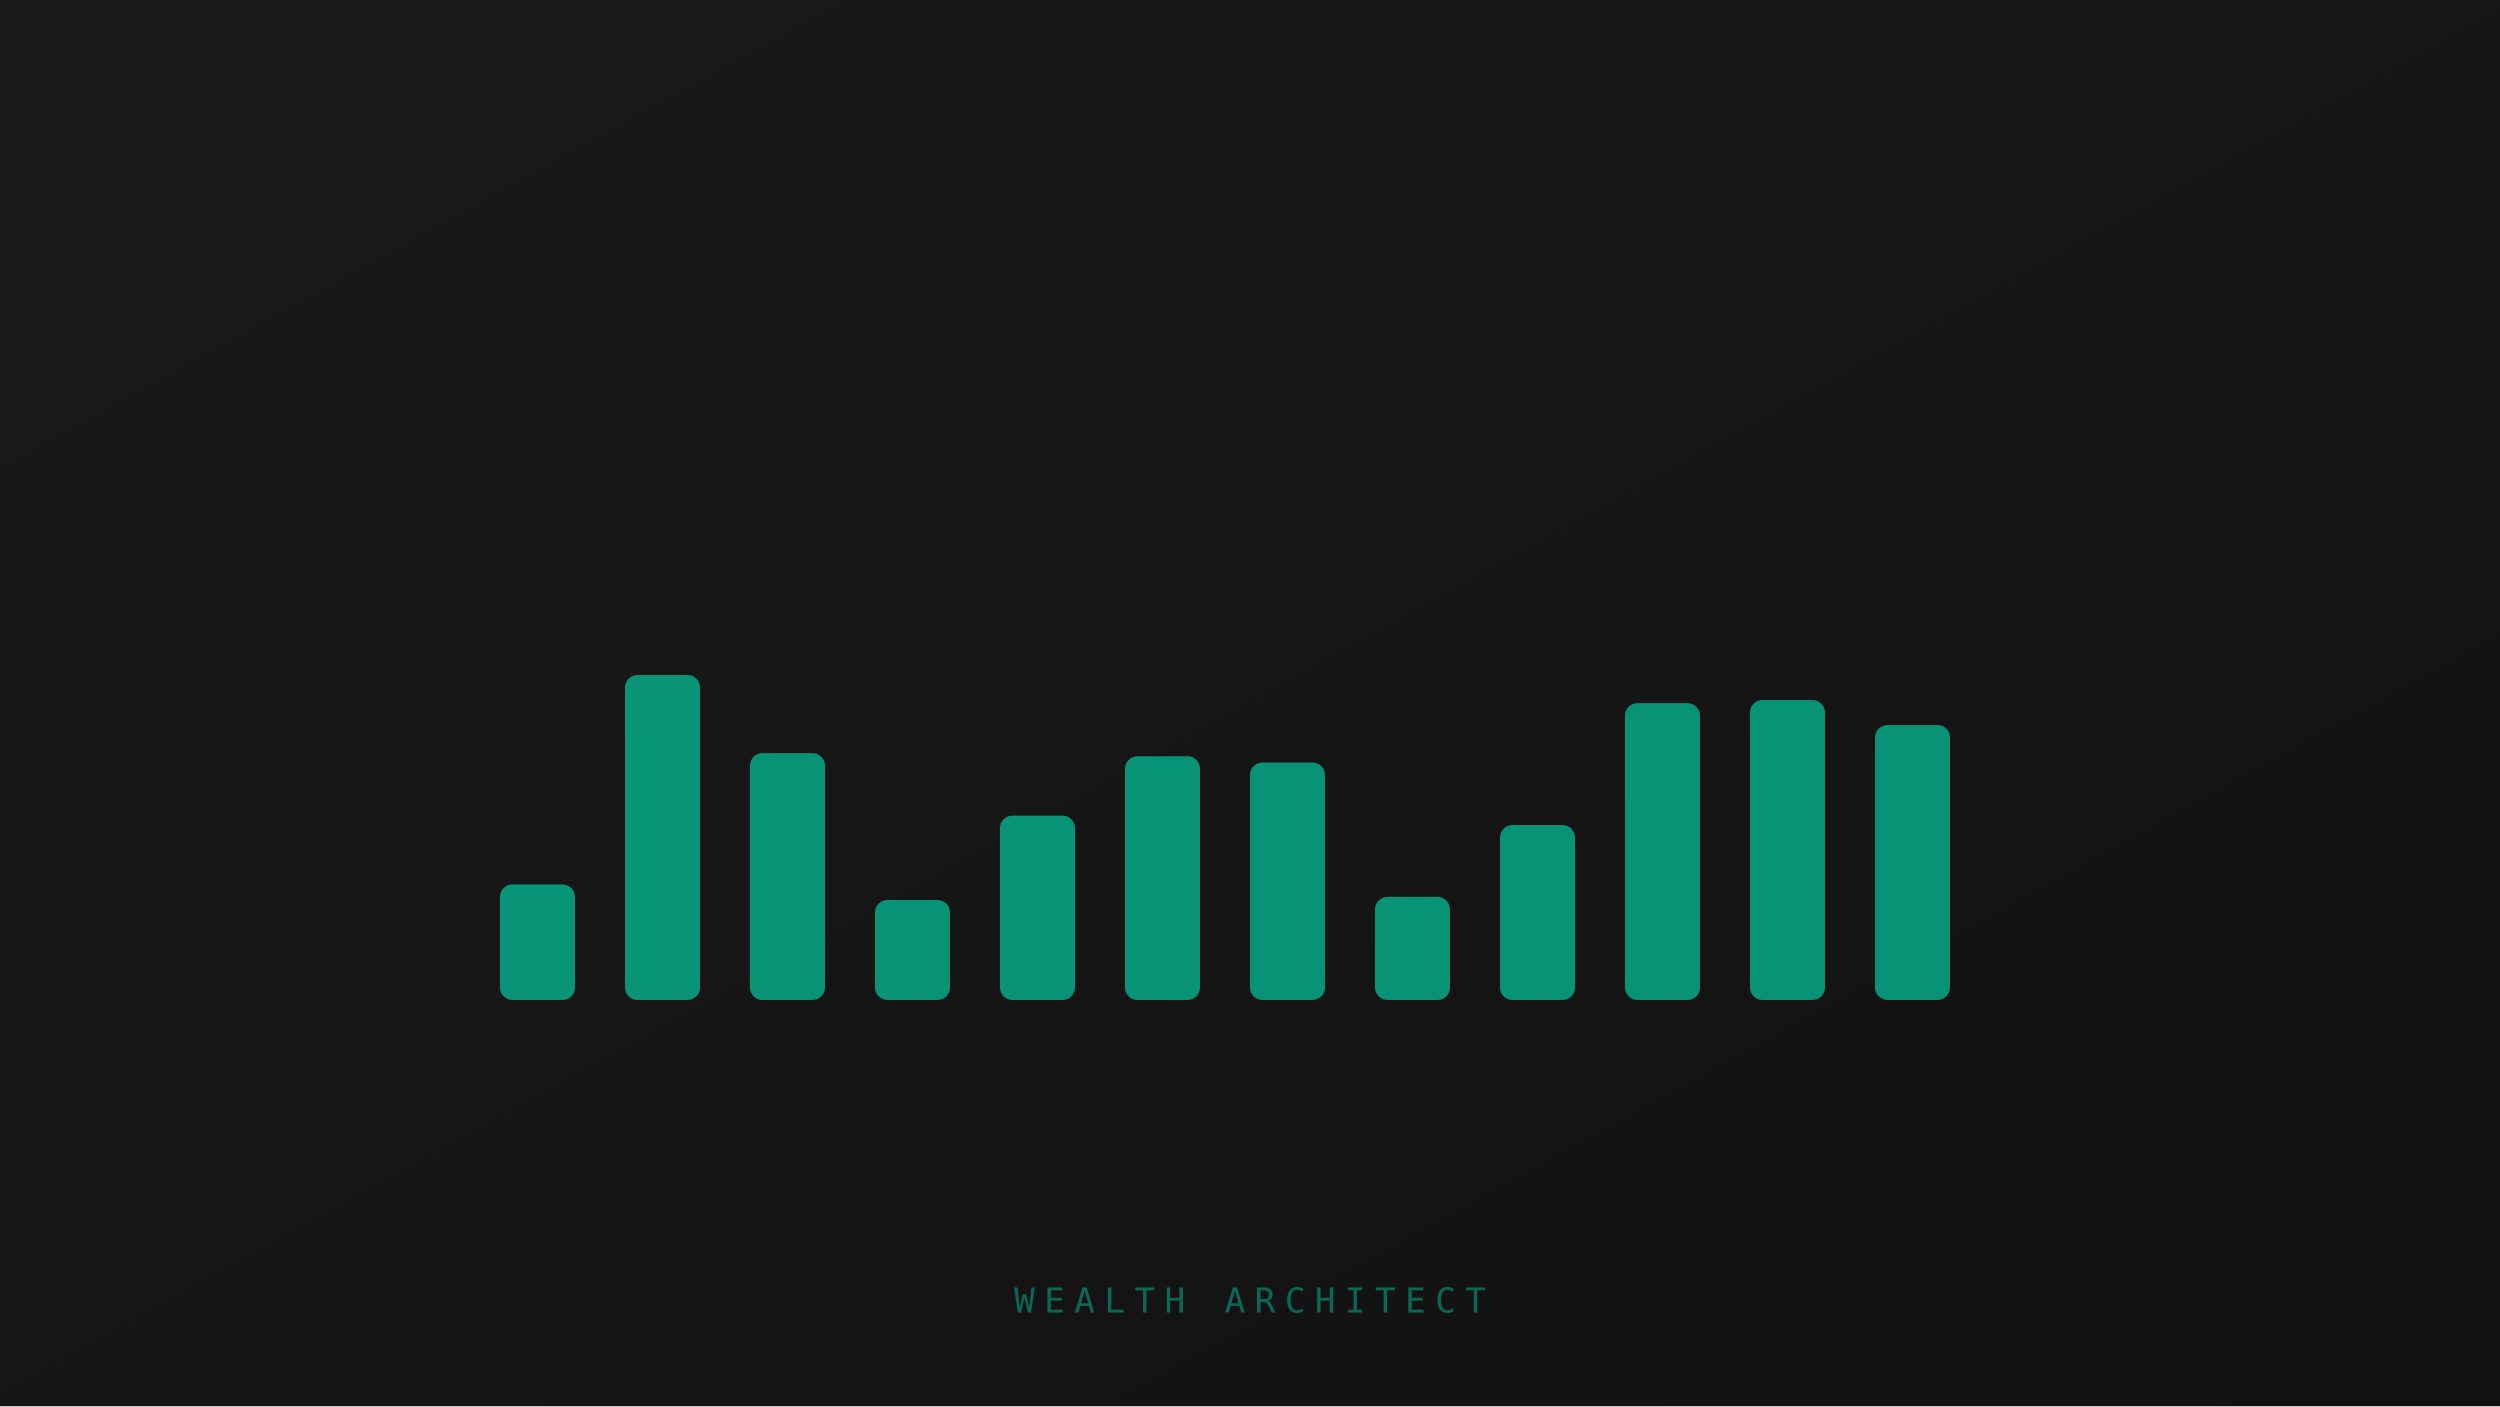
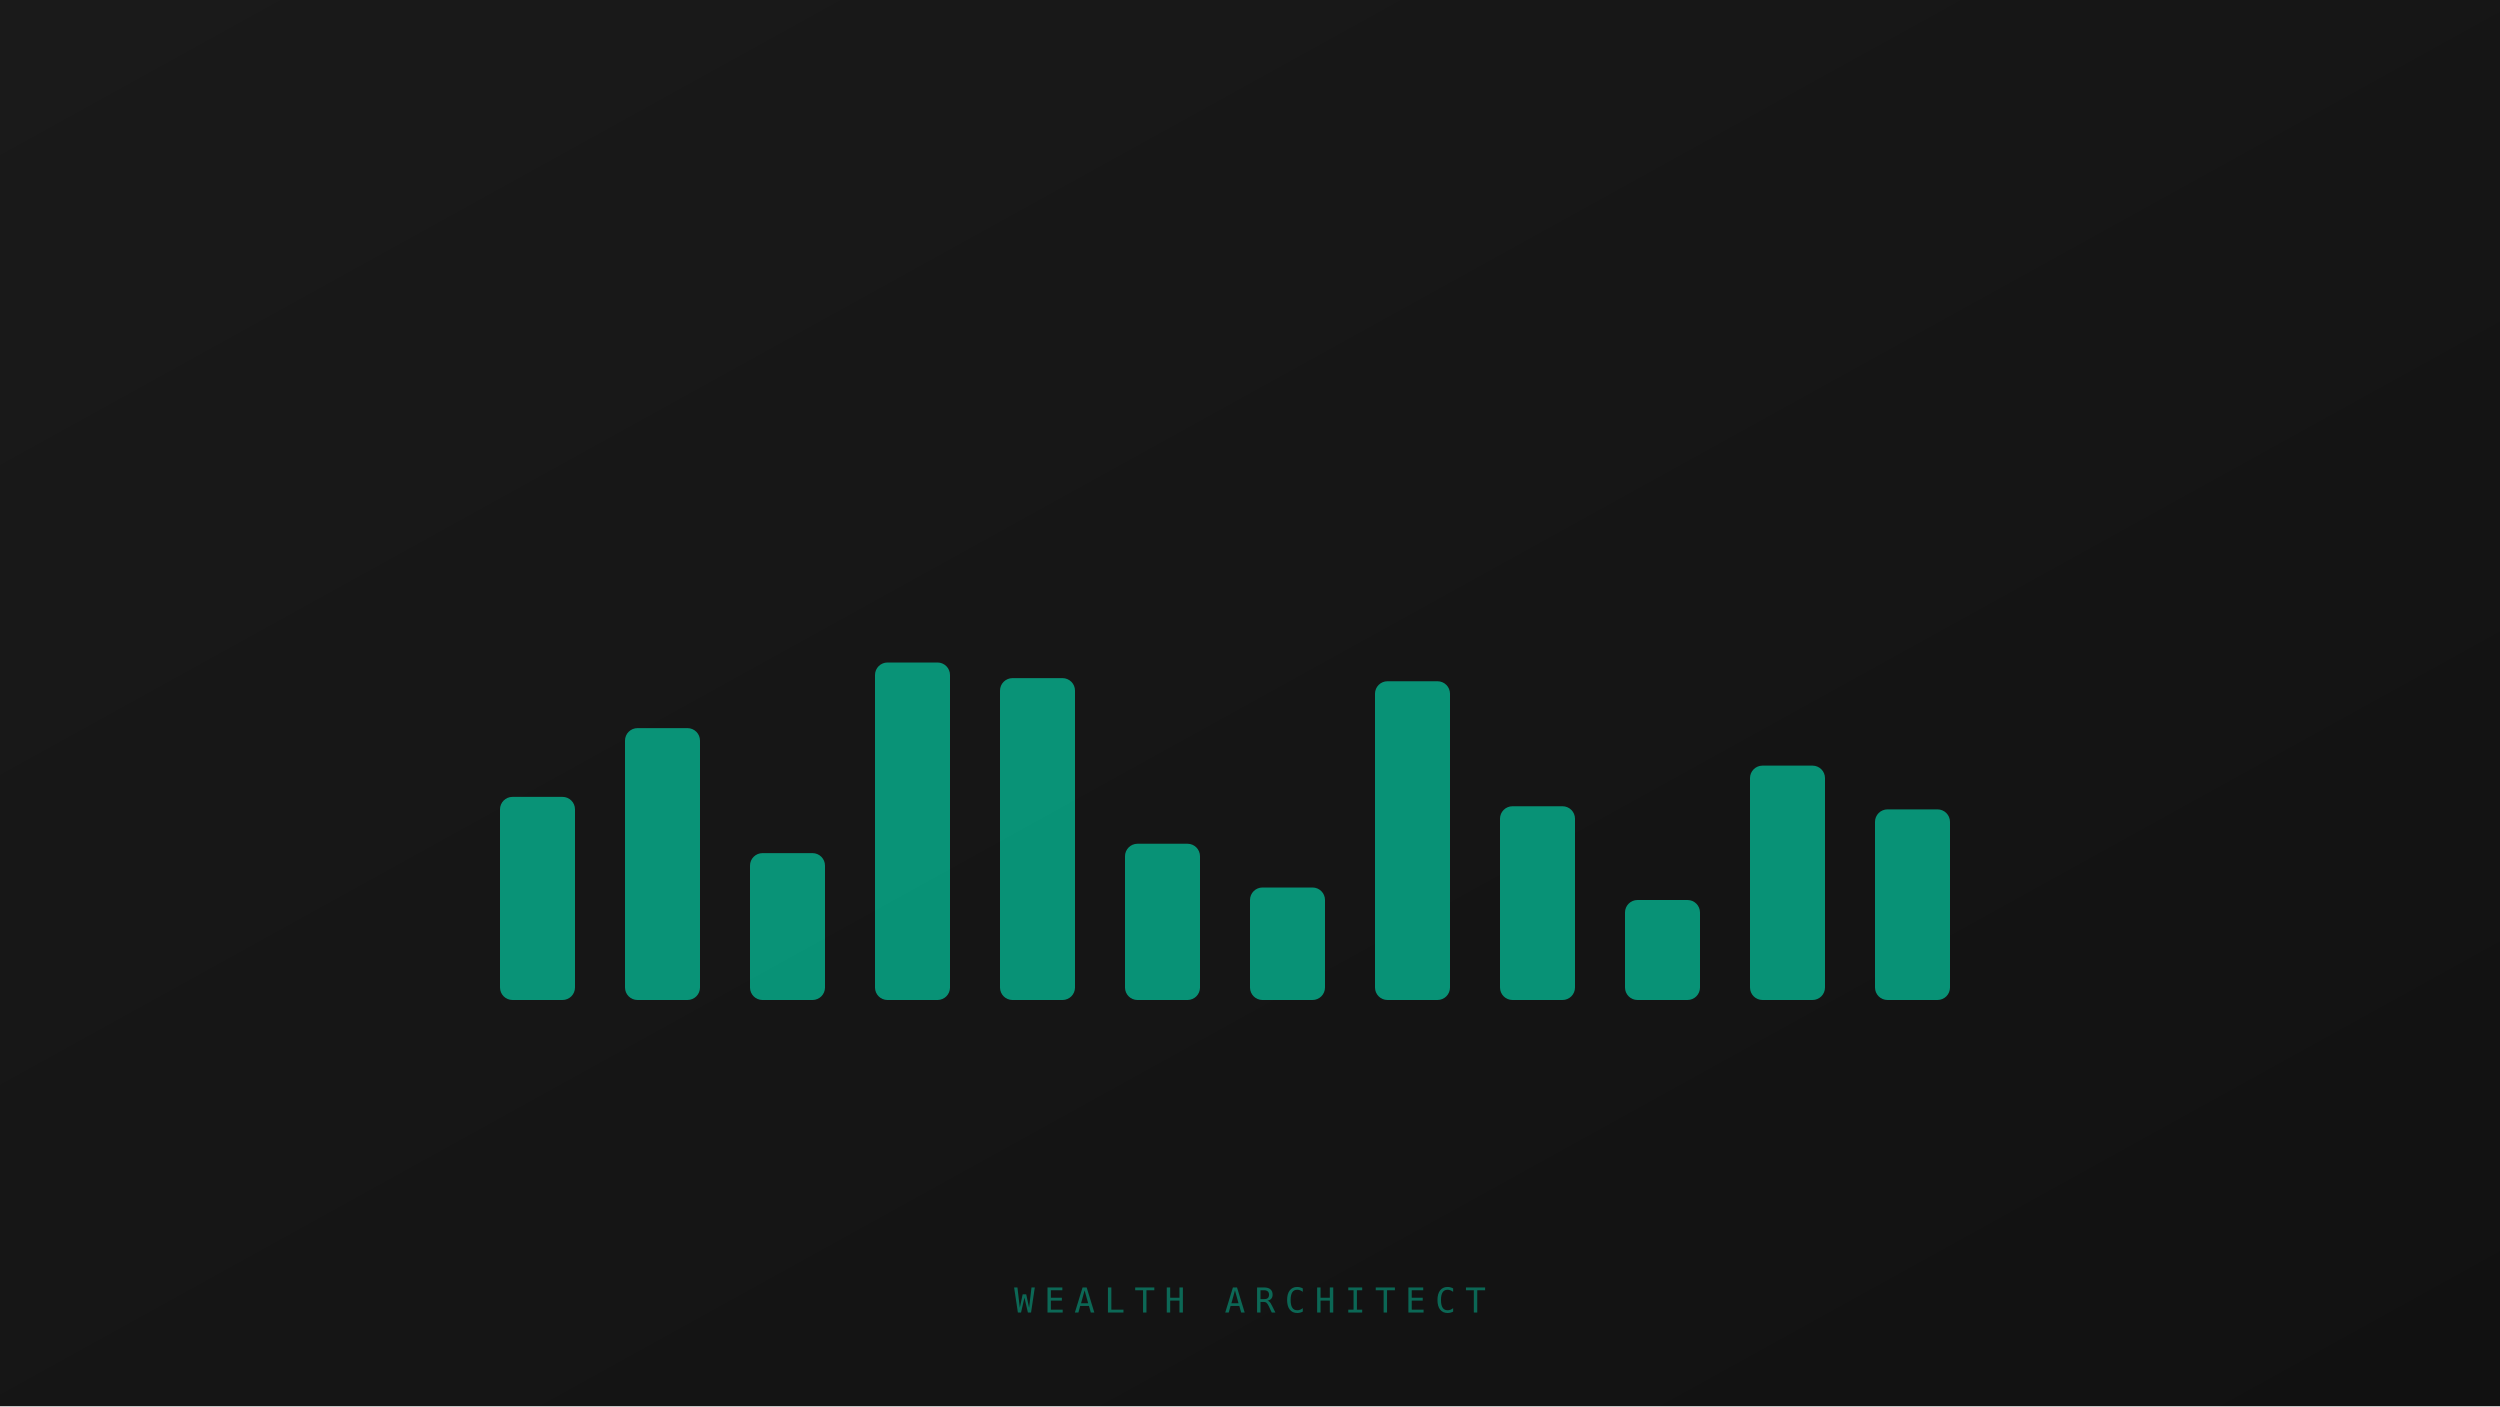
<svg xmlns="http://www.w3.org/2000/svg" viewBox="0 0 800 450" width="800" height="450">
  <defs>
    <linearGradient id="bg" x1="0" y1="0" x2="1" y2="1">
      <stop offset="0%" stop-color="#1a1a1a" />
      <stop offset="100%" stop-color="#111111" />
    </linearGradient>
  </defs>
  <rect width="800" height="450" fill="url(#bg)" />
  <g>
-     <rect x="160" y="283" width="24" rx="4" height="37" fill="#00e6b8" opacity="0.6">
-       <animate attributeName="height" values="37;112;37" dur="1.42s" begin="0.00s" repeatCount="indefinite" calcMode="spline" keySplines="0.4 0 0.2 1;0.4 0 0.2 1" />
-       <animate attributeName="y" values="283;208;283" dur="1.42s" begin="0.00s" repeatCount="indefinite" calcMode="spline" keySplines="0.4 0 0.2 1;0.4 0 0.2 1" />
+     <rect x="160" y="255" width="24" rx="4" height="65" fill="#00e6b8" opacity="0.6">
+       <animate attributeName="height" values="65;125;65" dur="1.75s" begin="0.00s" repeatCount="indefinite" calcMode="spline" keySplines="0.4 0 0.2 1;0.4 0 0.2 1" />
+       <animate attributeName="y" values="255;195;255" dur="1.75s" begin="0.00s" repeatCount="indefinite" calcMode="spline" keySplines="0.4 0 0.2 1;0.4 0 0.2 1" />
    </rect>
-     <rect x="200" y="216" width="24" rx="4" height="104" fill="#00e6b8" opacity="0.6">
-       <animate attributeName="height" values="104;187;104" dur="1.51s" begin="0.15s" repeatCount="indefinite" calcMode="spline" keySplines="0.4 0 0.2 1;0.4 0 0.2 1" />
-       <animate attributeName="y" values="216;133;216" dur="1.51s" begin="0.15s" repeatCount="indefinite" calcMode="spline" keySplines="0.4 0 0.2 1;0.4 0 0.2 1" />
+     <rect x="200" y="233" width="24" rx="4" height="87" fill="#00e6b8" opacity="0.6">
+       <animate attributeName="height" values="87;143;87" dur="1.81s" begin="0.15s" repeatCount="indefinite" calcMode="spline" keySplines="0.4 0 0.2 1;0.4 0 0.2 1" />
+       <animate attributeName="y" values="233;177;233" dur="1.81s" begin="0.15s" repeatCount="indefinite" calcMode="spline" keySplines="0.4 0 0.2 1;0.4 0 0.2 1" />
    </rect>
-     <rect x="240" y="241" width="24" rx="4" height="79" fill="#00e6b8" opacity="0.6">
-       <animate attributeName="height" values="79;154;79" dur="1.53s" begin="0.30s" repeatCount="indefinite" calcMode="spline" keySplines="0.4 0 0.2 1;0.4 0 0.2 1" />
-       <animate attributeName="y" values="241;166;241" dur="1.53s" begin="0.30s" repeatCount="indefinite" calcMode="spline" keySplines="0.4 0 0.2 1;0.4 0 0.2 1" />
+     <rect x="240" y="273" width="24" rx="4" height="47" fill="#00e6b8" opacity="0.6">
+       <animate attributeName="height" values="47;133;47" dur="1.28s" begin="0.30s" repeatCount="indefinite" calcMode="spline" keySplines="0.4 0 0.2 1;0.4 0 0.2 1" />
+       <animate attributeName="y" values="273;187;273" dur="1.28s" begin="0.30s" repeatCount="indefinite" calcMode="spline" keySplines="0.4 0 0.2 1;0.4 0 0.2 1" />
    </rect>
-     <rect x="280" y="288" width="24" rx="4" height="32" fill="#00e6b8" opacity="0.6">
-       <animate attributeName="height" values="32;73;32" dur="1.98s" begin="0.45s" repeatCount="indefinite" calcMode="spline" keySplines="0.4 0 0.2 1;0.4 0 0.2 1" />
-       <animate attributeName="y" values="288;247;288" dur="1.98s" begin="0.45s" repeatCount="indefinite" calcMode="spline" keySplines="0.4 0 0.2 1;0.4 0 0.2 1" />
+     <rect x="280" y="212" width="24" rx="4" height="108" fill="#00e6b8" opacity="0.6">
+       <animate attributeName="height" values="108;178;108" dur="1.57s" begin="0.45s" repeatCount="indefinite" calcMode="spline" keySplines="0.4 0 0.2 1;0.4 0 0.2 1" />
+       <animate attributeName="y" values="212;142;212" dur="1.57s" begin="0.45s" repeatCount="indefinite" calcMode="spline" keySplines="0.4 0 0.2 1;0.4 0 0.2 1" />
    </rect>
-     <rect x="320" y="261" width="24" rx="4" height="59" fill="#00e6b8" opacity="0.6">
-       <animate attributeName="height" values="59;135;59" dur="1.33s" begin="0.60s" repeatCount="indefinite" calcMode="spline" keySplines="0.4 0 0.2 1;0.4 0 0.2 1" />
-       <animate attributeName="y" values="261;185;261" dur="1.33s" begin="0.60s" repeatCount="indefinite" calcMode="spline" keySplines="0.4 0 0.2 1;0.4 0 0.2 1" />
+     <rect x="320" y="217" width="24" rx="4" height="103" fill="#00e6b8" opacity="0.6">
+       <animate attributeName="height" values="103;199;103" dur="1.66s" begin="0.60s" repeatCount="indefinite" calcMode="spline" keySplines="0.4 0 0.2 1;0.4 0 0.2 1" />
+       <animate attributeName="y" values="217;121;217" dur="1.66s" begin="0.60s" repeatCount="indefinite" calcMode="spline" keySplines="0.4 0 0.2 1;0.4 0 0.2 1" />
    </rect>
-     <rect x="360" y="242" width="24" rx="4" height="78" fill="#00e6b8" opacity="0.6">
-       <animate attributeName="height" values="78;121;78" dur="1.21s" begin="0.75s" repeatCount="indefinite" calcMode="spline" keySplines="0.4 0 0.2 1;0.4 0 0.2 1" />
-       <animate attributeName="y" values="242;199;242" dur="1.21s" begin="0.75s" repeatCount="indefinite" calcMode="spline" keySplines="0.4 0 0.2 1;0.4 0 0.2 1" />
+     <rect x="360" y="270" width="24" rx="4" height="50" fill="#00e6b8" opacity="0.6">
+       <animate attributeName="height" values="50;115;50" dur="1.33s" begin="0.75s" repeatCount="indefinite" calcMode="spline" keySplines="0.4 0 0.2 1;0.4 0 0.2 1" />
+       <animate attributeName="y" values="270;205;270" dur="1.33s" begin="0.75s" repeatCount="indefinite" calcMode="spline" keySplines="0.4 0 0.2 1;0.4 0 0.2 1" />
    </rect>
-     <rect x="400" y="244" width="24" rx="4" height="76" fill="#00e6b8" opacity="0.6">
-       <animate attributeName="height" values="76;168;76" dur="1.83s" begin="0.90s" repeatCount="indefinite" calcMode="spline" keySplines="0.4 0 0.2 1;0.4 0 0.2 1" />
-       <animate attributeName="y" values="244;152;244" dur="1.83s" begin="0.90s" repeatCount="indefinite" calcMode="spline" keySplines="0.4 0 0.2 1;0.4 0 0.2 1" />
+     <rect x="400" y="284" width="24" rx="4" height="36" fill="#00e6b8" opacity="0.6">
+       <animate attributeName="height" values="36;94;36" dur="1.50s" begin="0.90s" repeatCount="indefinite" calcMode="spline" keySplines="0.4 0 0.2 1;0.4 0 0.2 1" />
+       <animate attributeName="y" values="284;226;284" dur="1.50s" begin="0.90s" repeatCount="indefinite" calcMode="spline" keySplines="0.4 0 0.2 1;0.4 0 0.2 1" />
    </rect>
-     <rect x="440" y="287" width="24" rx="4" height="33" fill="#00e6b8" opacity="0.6">
-       <animate attributeName="height" values="33;112;33" dur="1.78s" begin="1.05s" repeatCount="indefinite" calcMode="spline" keySplines="0.4 0 0.2 1;0.4 0 0.2 1" />
-       <animate attributeName="y" values="287;208;287" dur="1.78s" begin="1.05s" repeatCount="indefinite" calcMode="spline" keySplines="0.4 0 0.2 1;0.4 0 0.2 1" />
+     <rect x="440" y="218" width="24" rx="4" height="102" fill="#00e6b8" opacity="0.6">
+       <animate attributeName="height" values="102;188;102" dur="1.65s" begin="1.05s" repeatCount="indefinite" calcMode="spline" keySplines="0.4 0 0.2 1;0.4 0 0.2 1" />
+       <animate attributeName="y" values="218;132;218" dur="1.65s" begin="1.05s" repeatCount="indefinite" calcMode="spline" keySplines="0.4 0 0.2 1;0.4 0 0.2 1" />
    </rect>
-     <rect x="480" y="264" width="24" rx="4" height="56" fill="#00e6b8" opacity="0.6">
-       <animate attributeName="height" values="56;152;56" dur="1.85s" begin="1.20s" repeatCount="indefinite" calcMode="spline" keySplines="0.4 0 0.2 1;0.4 0 0.2 1" />
-       <animate attributeName="y" values="264;168;264" dur="1.85s" begin="1.20s" repeatCount="indefinite" calcMode="spline" keySplines="0.4 0 0.2 1;0.4 0 0.2 1" />
+     <rect x="480" y="258" width="24" rx="4" height="62" fill="#00e6b8" opacity="0.6">
+       <animate attributeName="height" values="62;151;62" dur="1.34s" begin="1.20s" repeatCount="indefinite" calcMode="spline" keySplines="0.4 0 0.2 1;0.4 0 0.2 1" />
+       <animate attributeName="y" values="258;169;258" dur="1.34s" begin="1.20s" repeatCount="indefinite" calcMode="spline" keySplines="0.4 0 0.2 1;0.4 0 0.2 1" />
    </rect>
-     <rect x="520" y="225" width="24" rx="4" height="95" fill="#00e6b8" opacity="0.6">
-       <animate attributeName="height" values="95;189;95" dur="1.99s" begin="1.35s" repeatCount="indefinite" calcMode="spline" keySplines="0.4 0 0.2 1;0.4 0 0.2 1" />
-       <animate attributeName="y" values="225;131;225" dur="1.99s" begin="1.35s" repeatCount="indefinite" calcMode="spline" keySplines="0.4 0 0.2 1;0.4 0 0.2 1" />
+     <rect x="520" y="288" width="24" rx="4" height="32" fill="#00e6b8" opacity="0.6">
+       <animate attributeName="height" values="32;97;32" dur="1.32s" begin="1.35s" repeatCount="indefinite" calcMode="spline" keySplines="0.4 0 0.2 1;0.4 0 0.2 1" />
+       <animate attributeName="y" values="288;223;288" dur="1.32s" begin="1.35s" repeatCount="indefinite" calcMode="spline" keySplines="0.4 0 0.2 1;0.4 0 0.2 1" />
    </rect>
-     <rect x="560" y="224" width="24" rx="4" height="96" fill="#00e6b8" opacity="0.6">
-       <animate attributeName="height" values="96;165;96" dur="1.91s" begin="1.50s" repeatCount="indefinite" calcMode="spline" keySplines="0.4 0 0.2 1;0.4 0 0.2 1" />
-       <animate attributeName="y" values="224;155;224" dur="1.91s" begin="1.50s" repeatCount="indefinite" calcMode="spline" keySplines="0.4 0 0.2 1;0.4 0 0.2 1" />
+     <rect x="560" y="245" width="24" rx="4" height="75" fill="#00e6b8" opacity="0.6">
+       <animate attributeName="height" values="75;138;75" dur="1.24s" begin="1.50s" repeatCount="indefinite" calcMode="spline" keySplines="0.4 0 0.2 1;0.4 0 0.2 1" />
+       <animate attributeName="y" values="245;182;245" dur="1.24s" begin="1.50s" repeatCount="indefinite" calcMode="spline" keySplines="0.4 0 0.2 1;0.4 0 0.2 1" />
    </rect>
-     <rect x="600" y="232" width="24" rx="4" height="88" fill="#00e6b8" opacity="0.6">
-       <animate attributeName="height" values="88;148;88" dur="1.61s" begin="1.65s" repeatCount="indefinite" calcMode="spline" keySplines="0.4 0 0.2 1;0.4 0 0.2 1" />
-       <animate attributeName="y" values="232;172;232" dur="1.61s" begin="1.65s" repeatCount="indefinite" calcMode="spline" keySplines="0.4 0 0.2 1;0.4 0 0.2 1" />
+     <rect x="600" y="259" width="24" rx="4" height="61" fill="#00e6b8" opacity="0.6">
+       <animate attributeName="height" values="61;154;61" dur="1.92s" begin="1.65s" repeatCount="indefinite" calcMode="spline" keySplines="0.4 0 0.2 1;0.4 0 0.2 1" />
+       <animate attributeName="y" values="259;166;259" dur="1.92s" begin="1.65s" repeatCount="indefinite" calcMode="spline" keySplines="0.4 0 0.2 1;0.4 0 0.2 1" />
    </rect>
  </g>
  <text x="400" y="420" fill="#00e6b8" font-family="monospace" font-size="11" font-weight="500" text-anchor="middle" letter-spacing="3" opacity="0.4">WEALTH ARCHITECT</text>
</svg>
